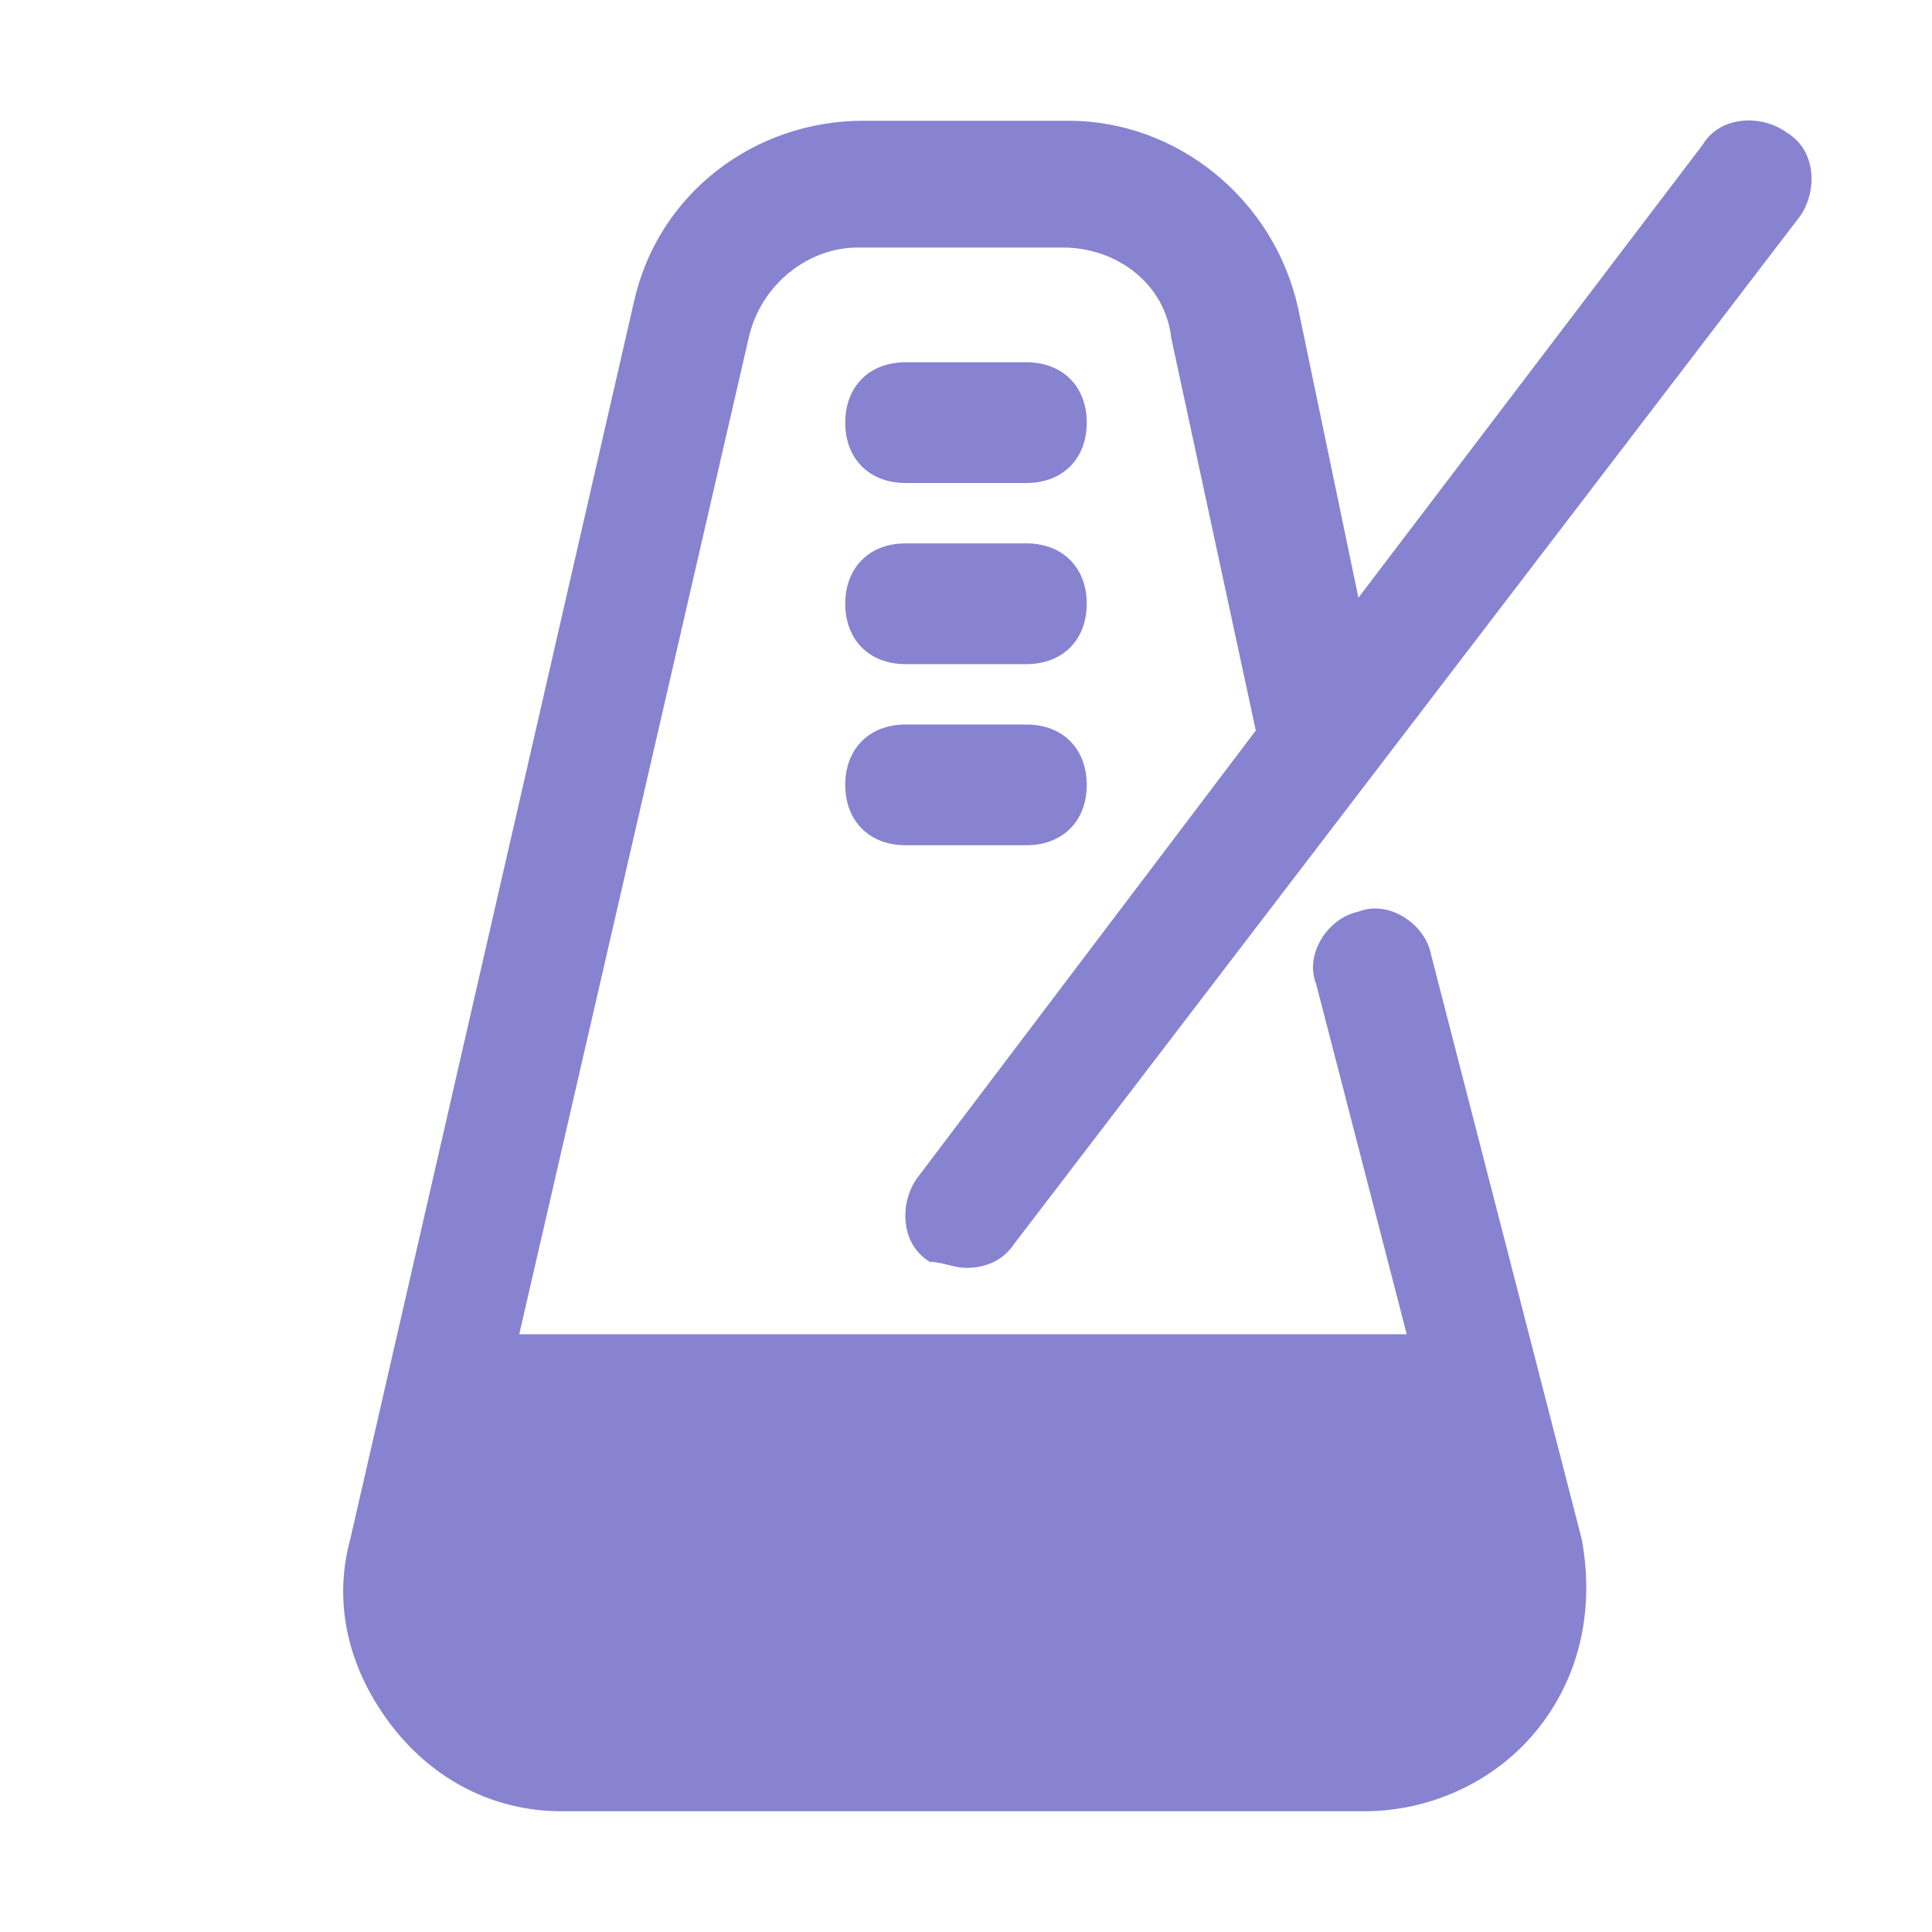
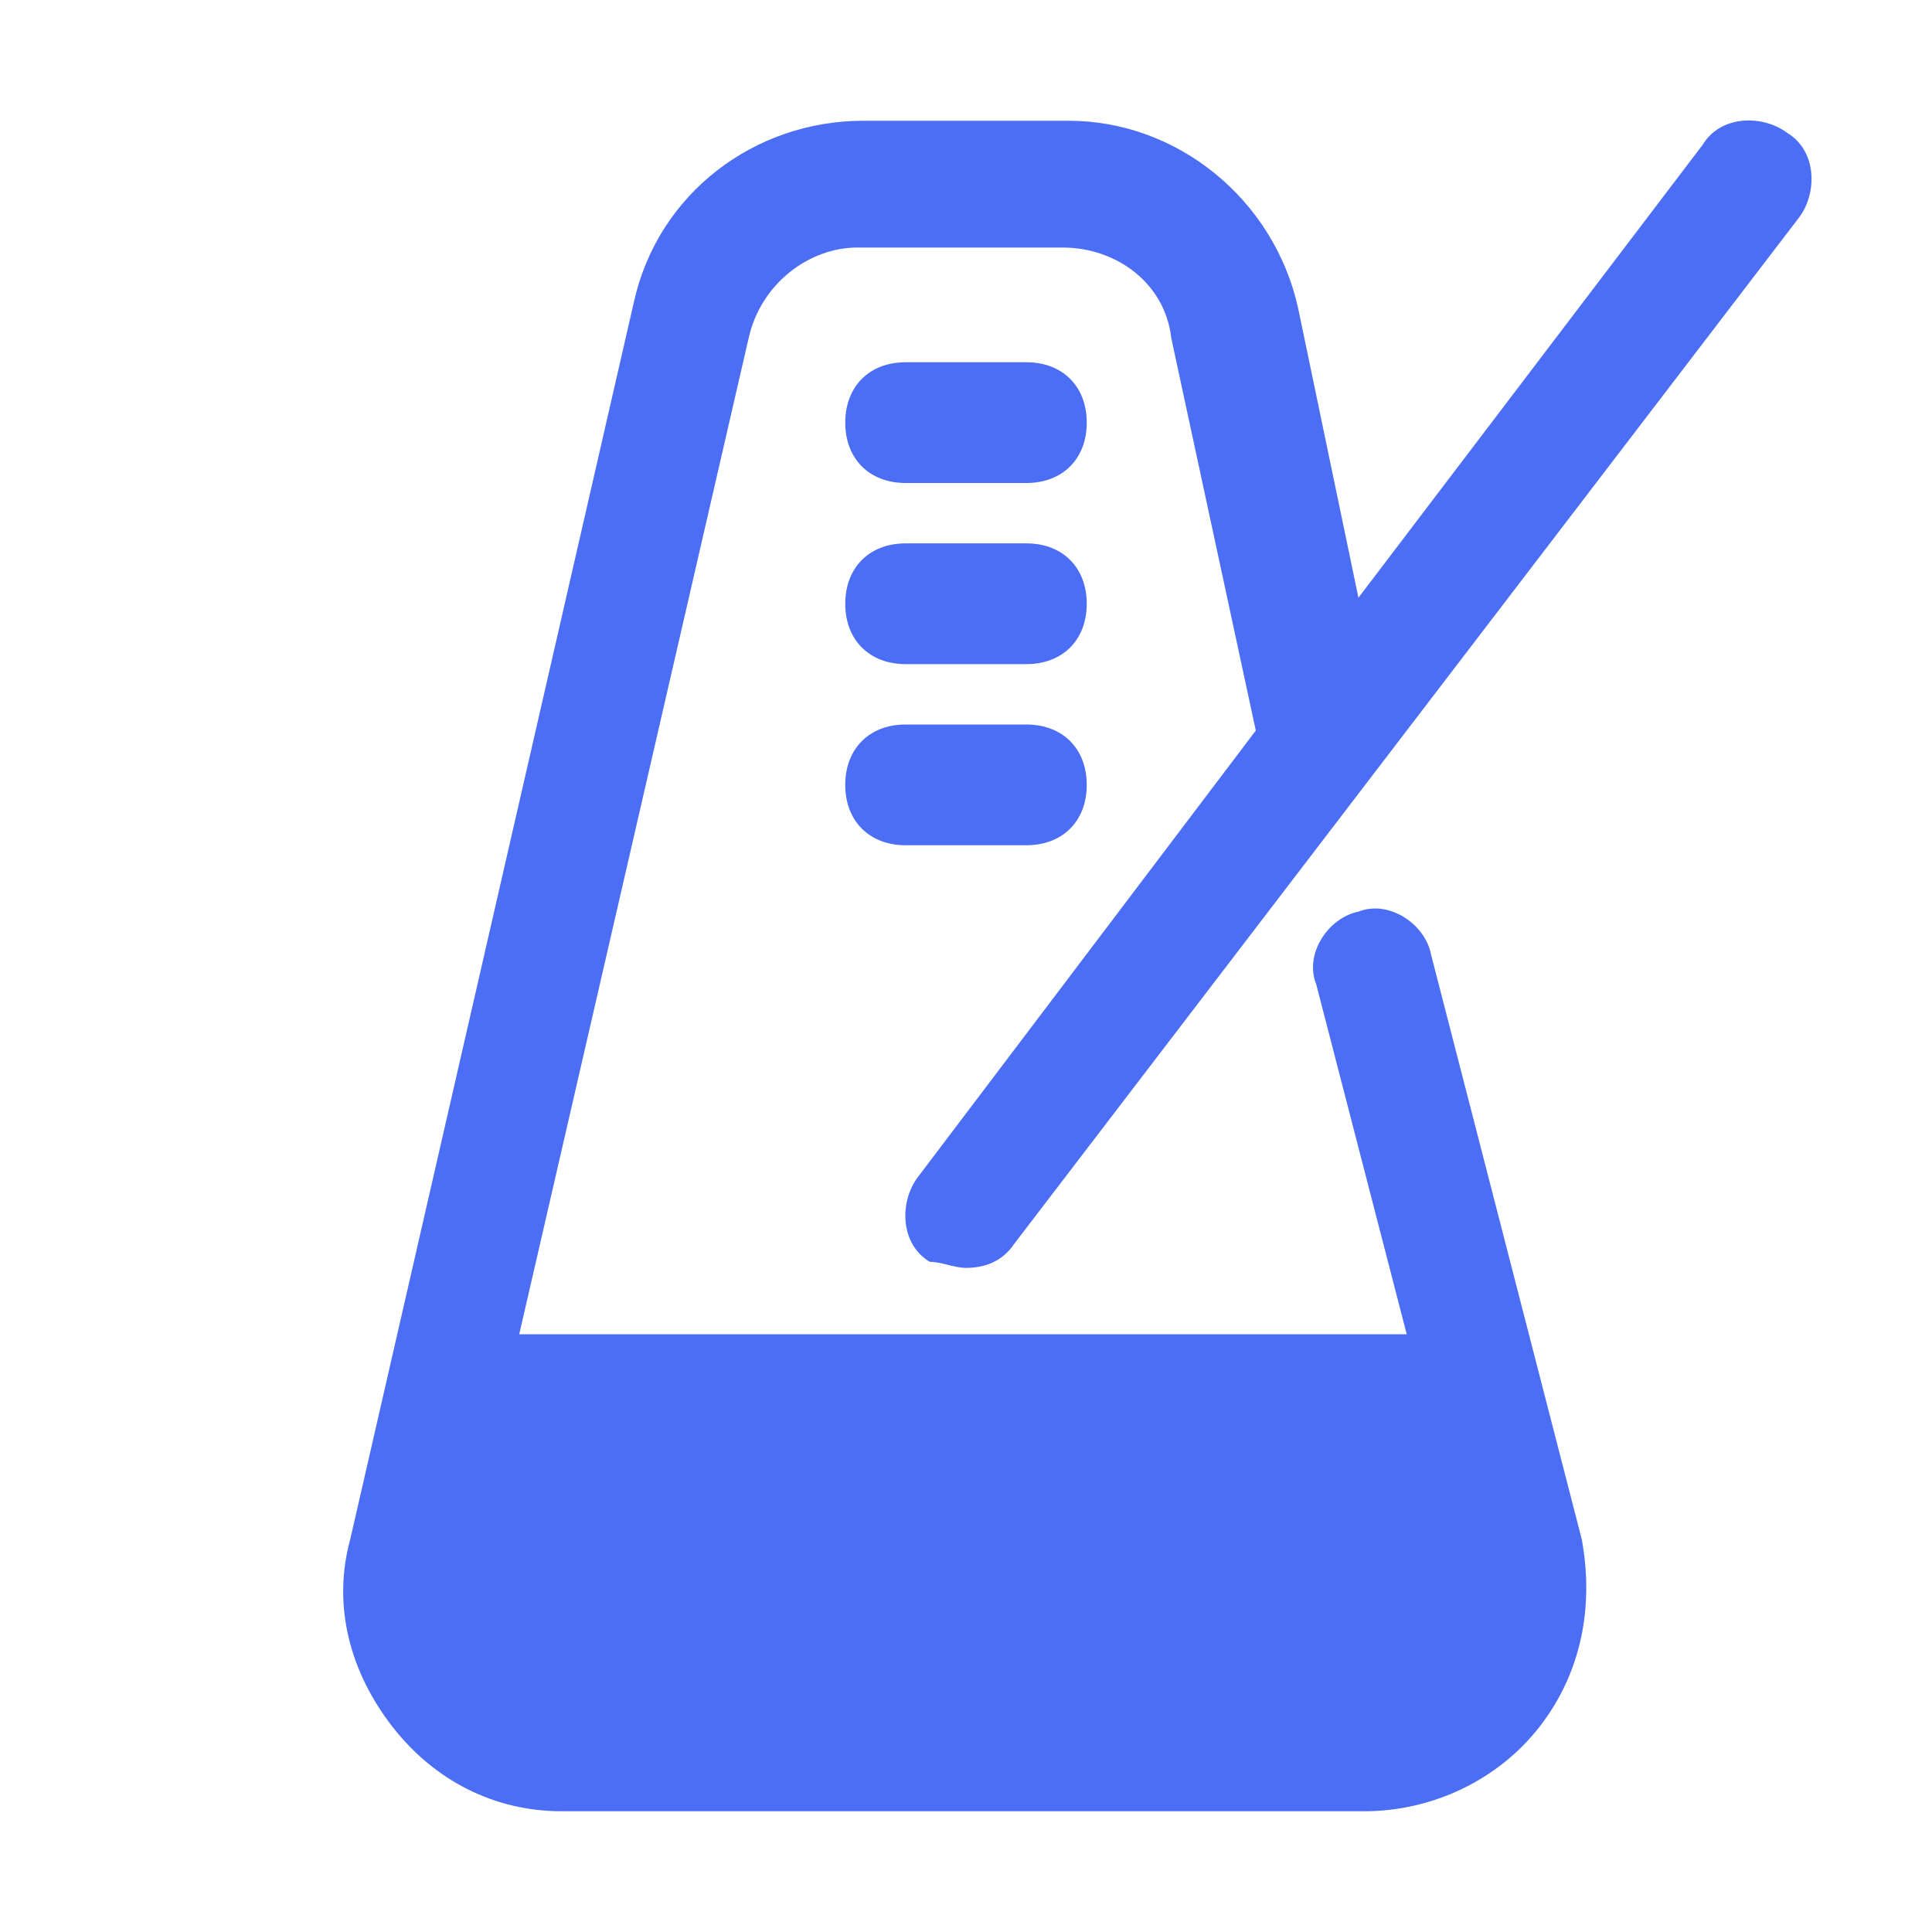
- <svg xmlns="http://www.w3.org/2000/svg" xml:space="preserve" fill="#8783D1" width="12" height="12" viewBox="0 0 32 32">
+ <svg xmlns="http://www.w3.org/2000/svg" xml:space="preserve" fill="#4c6ef5" width="12" height="12" viewBox="0 0 32 32">
  <path d="M16 21c.3 0 .6-.1.8-.4l13-17c.3-.4.3-1.1-.2-1.4-.4-.3-1.1-.3-1.4.2l-5.7 7.5-1-4.8c-.4-1.8-2-3.1-3.8-3.1h-3.4c-1.8 0-3.4 1.2-3.8 3L5.8 25.5c-.3 1.1 0 2.2.7 3.1.7.9 1.7 1.4 2.8 1.4h13.3c1.1 0 2.2-.5 2.9-1.4.7-.9.9-2 .7-3.1l-2.5-9.7c-.1-.5-.7-.9-1.2-.7-.5.1-.9.7-.7 1.2l1.5 5.8H8.6l3.8-16.5c.2-.9 1-1.5 1.8-1.5h3.4c.9 0 1.7.6 1.8 1.5l1.4 6.5-5.6 7.4c-.3.4-.3 1.1.2 1.4.2 0 .4.1.6.1z" />
  <path d="M15 8h2c.6 0 1-.4 1-1s-.4-1-1-1h-2c-.6 0-1 .4-1 1s.4 1 1 1zM15 11h2c.6 0 1-.4 1-1s-.4-1-1-1h-2c-.6 0-1 .4-1 1s.4 1 1 1zM15 14h2c.6 0 1-.4 1-1s-.4-1-1-1h-2c-.6 0-1 .4-1 1s.4 1 1 1z" />
</svg>
